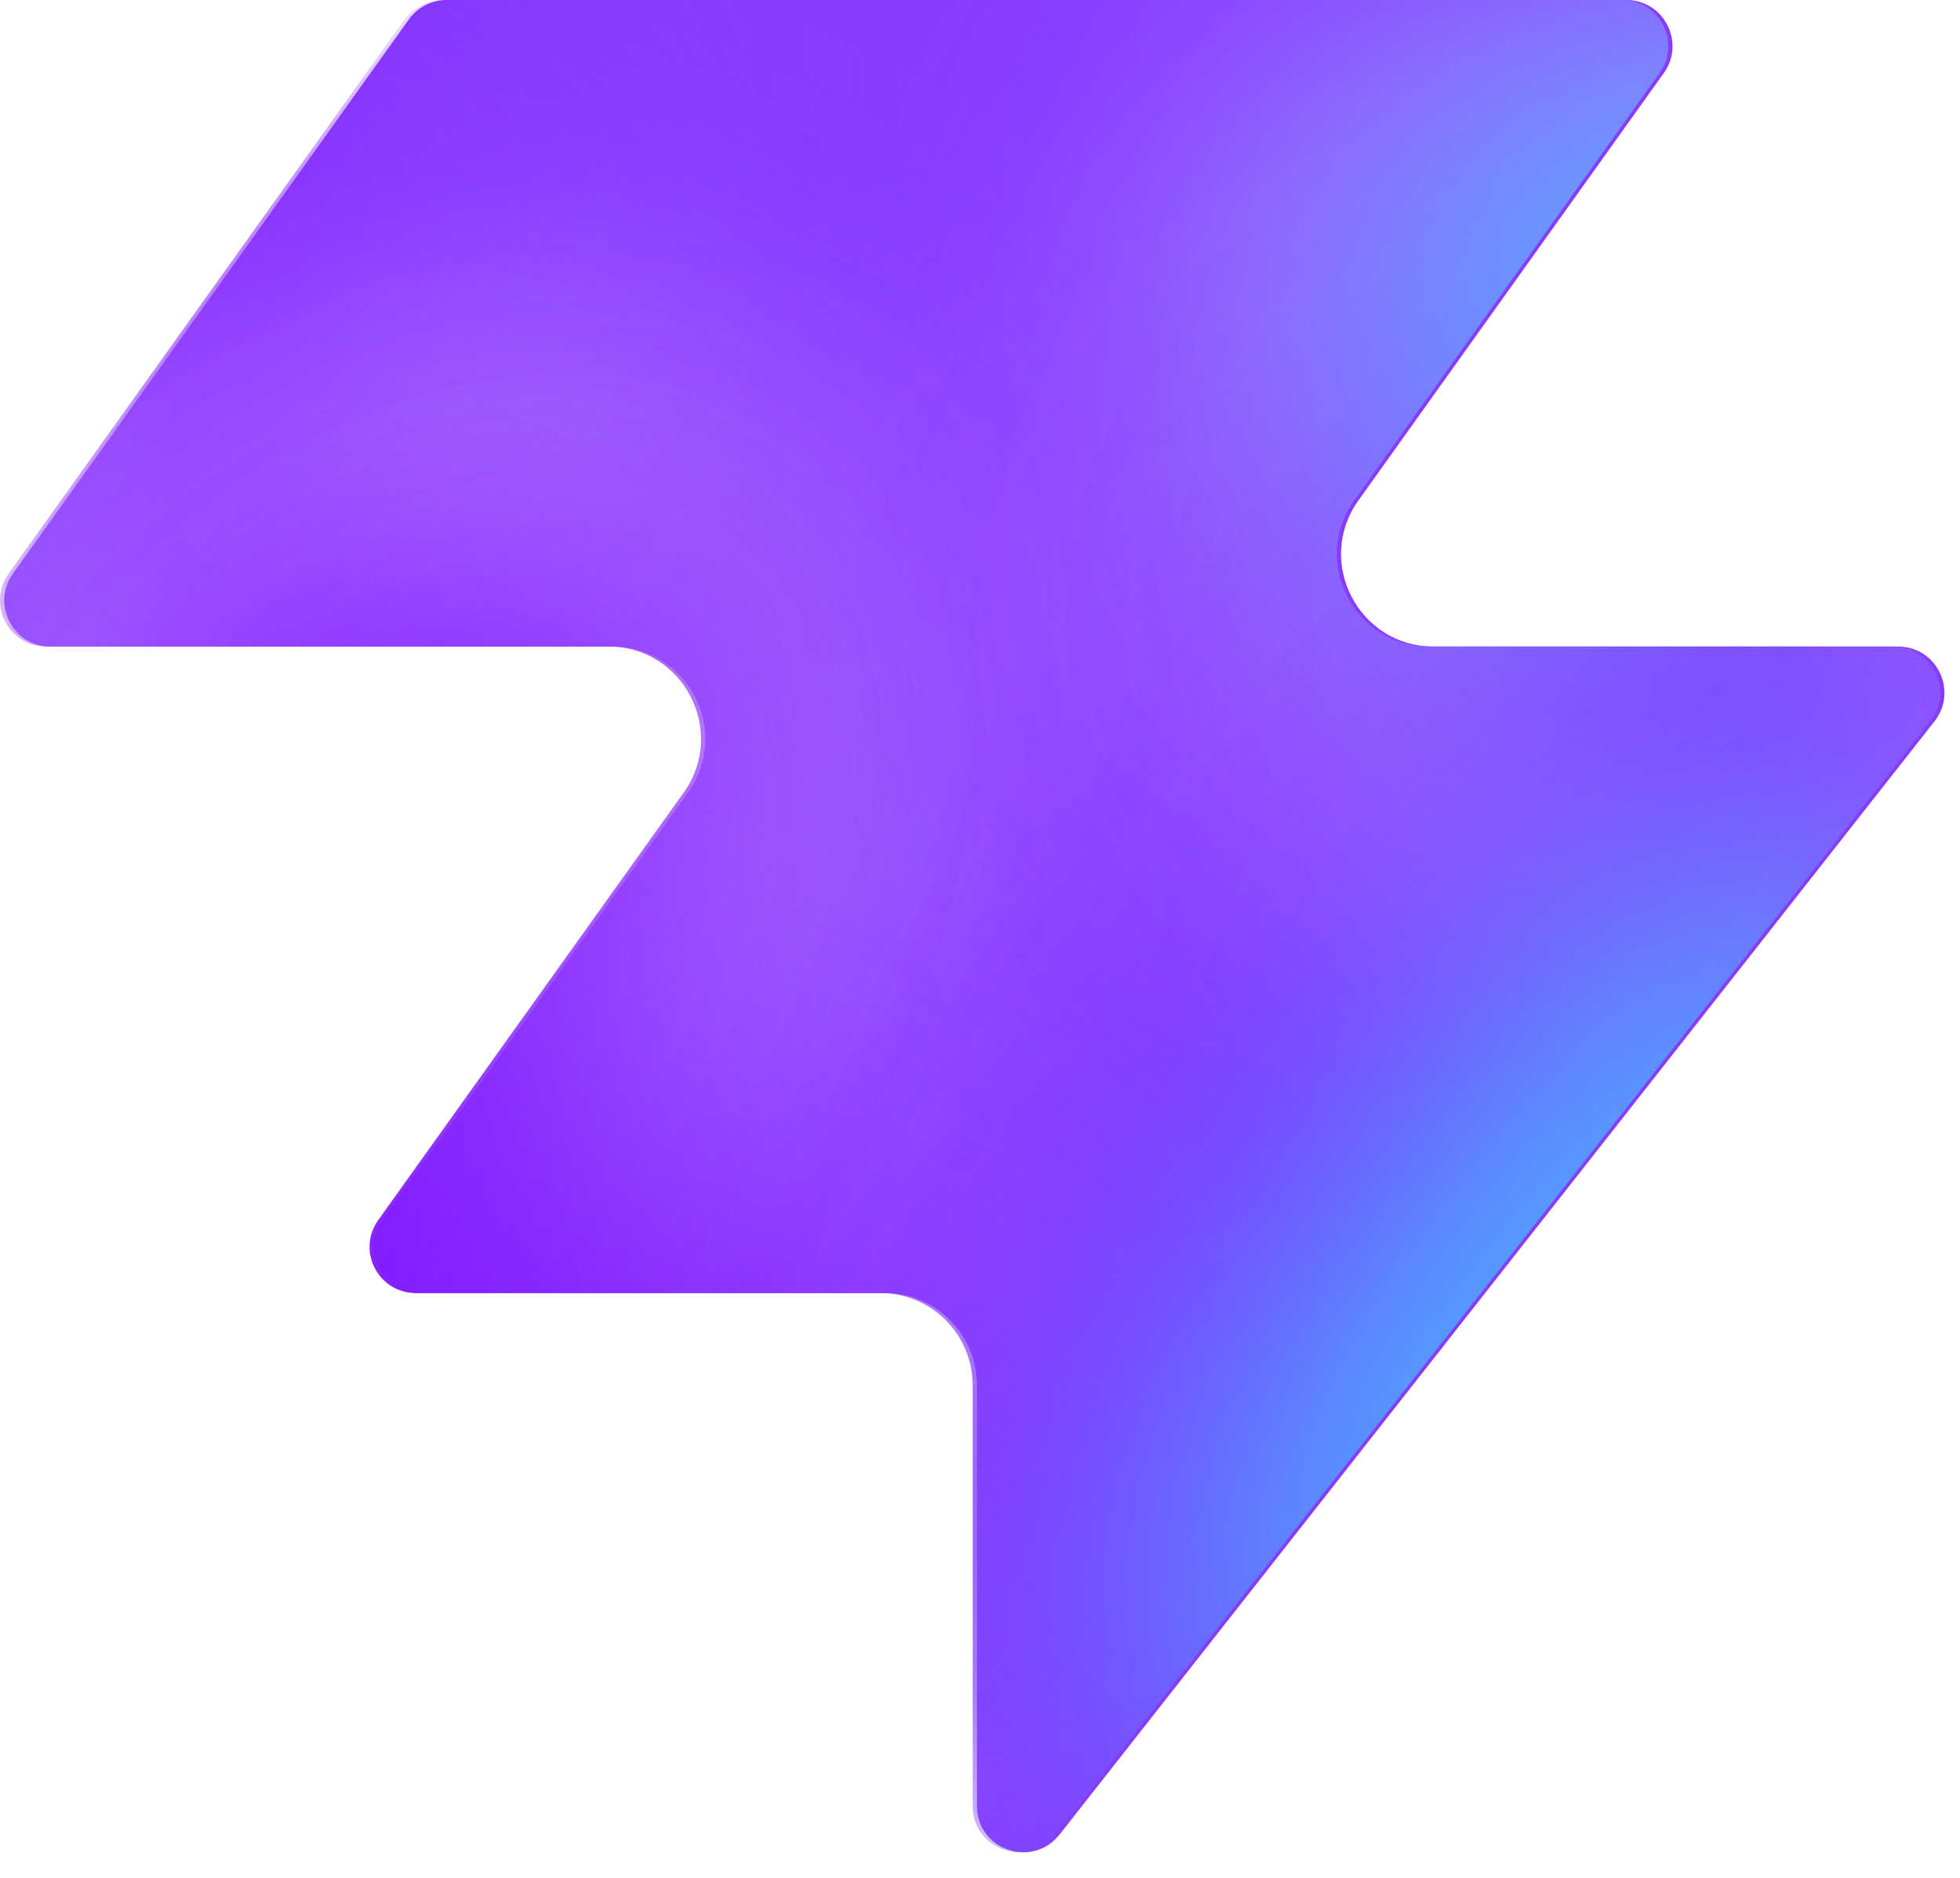
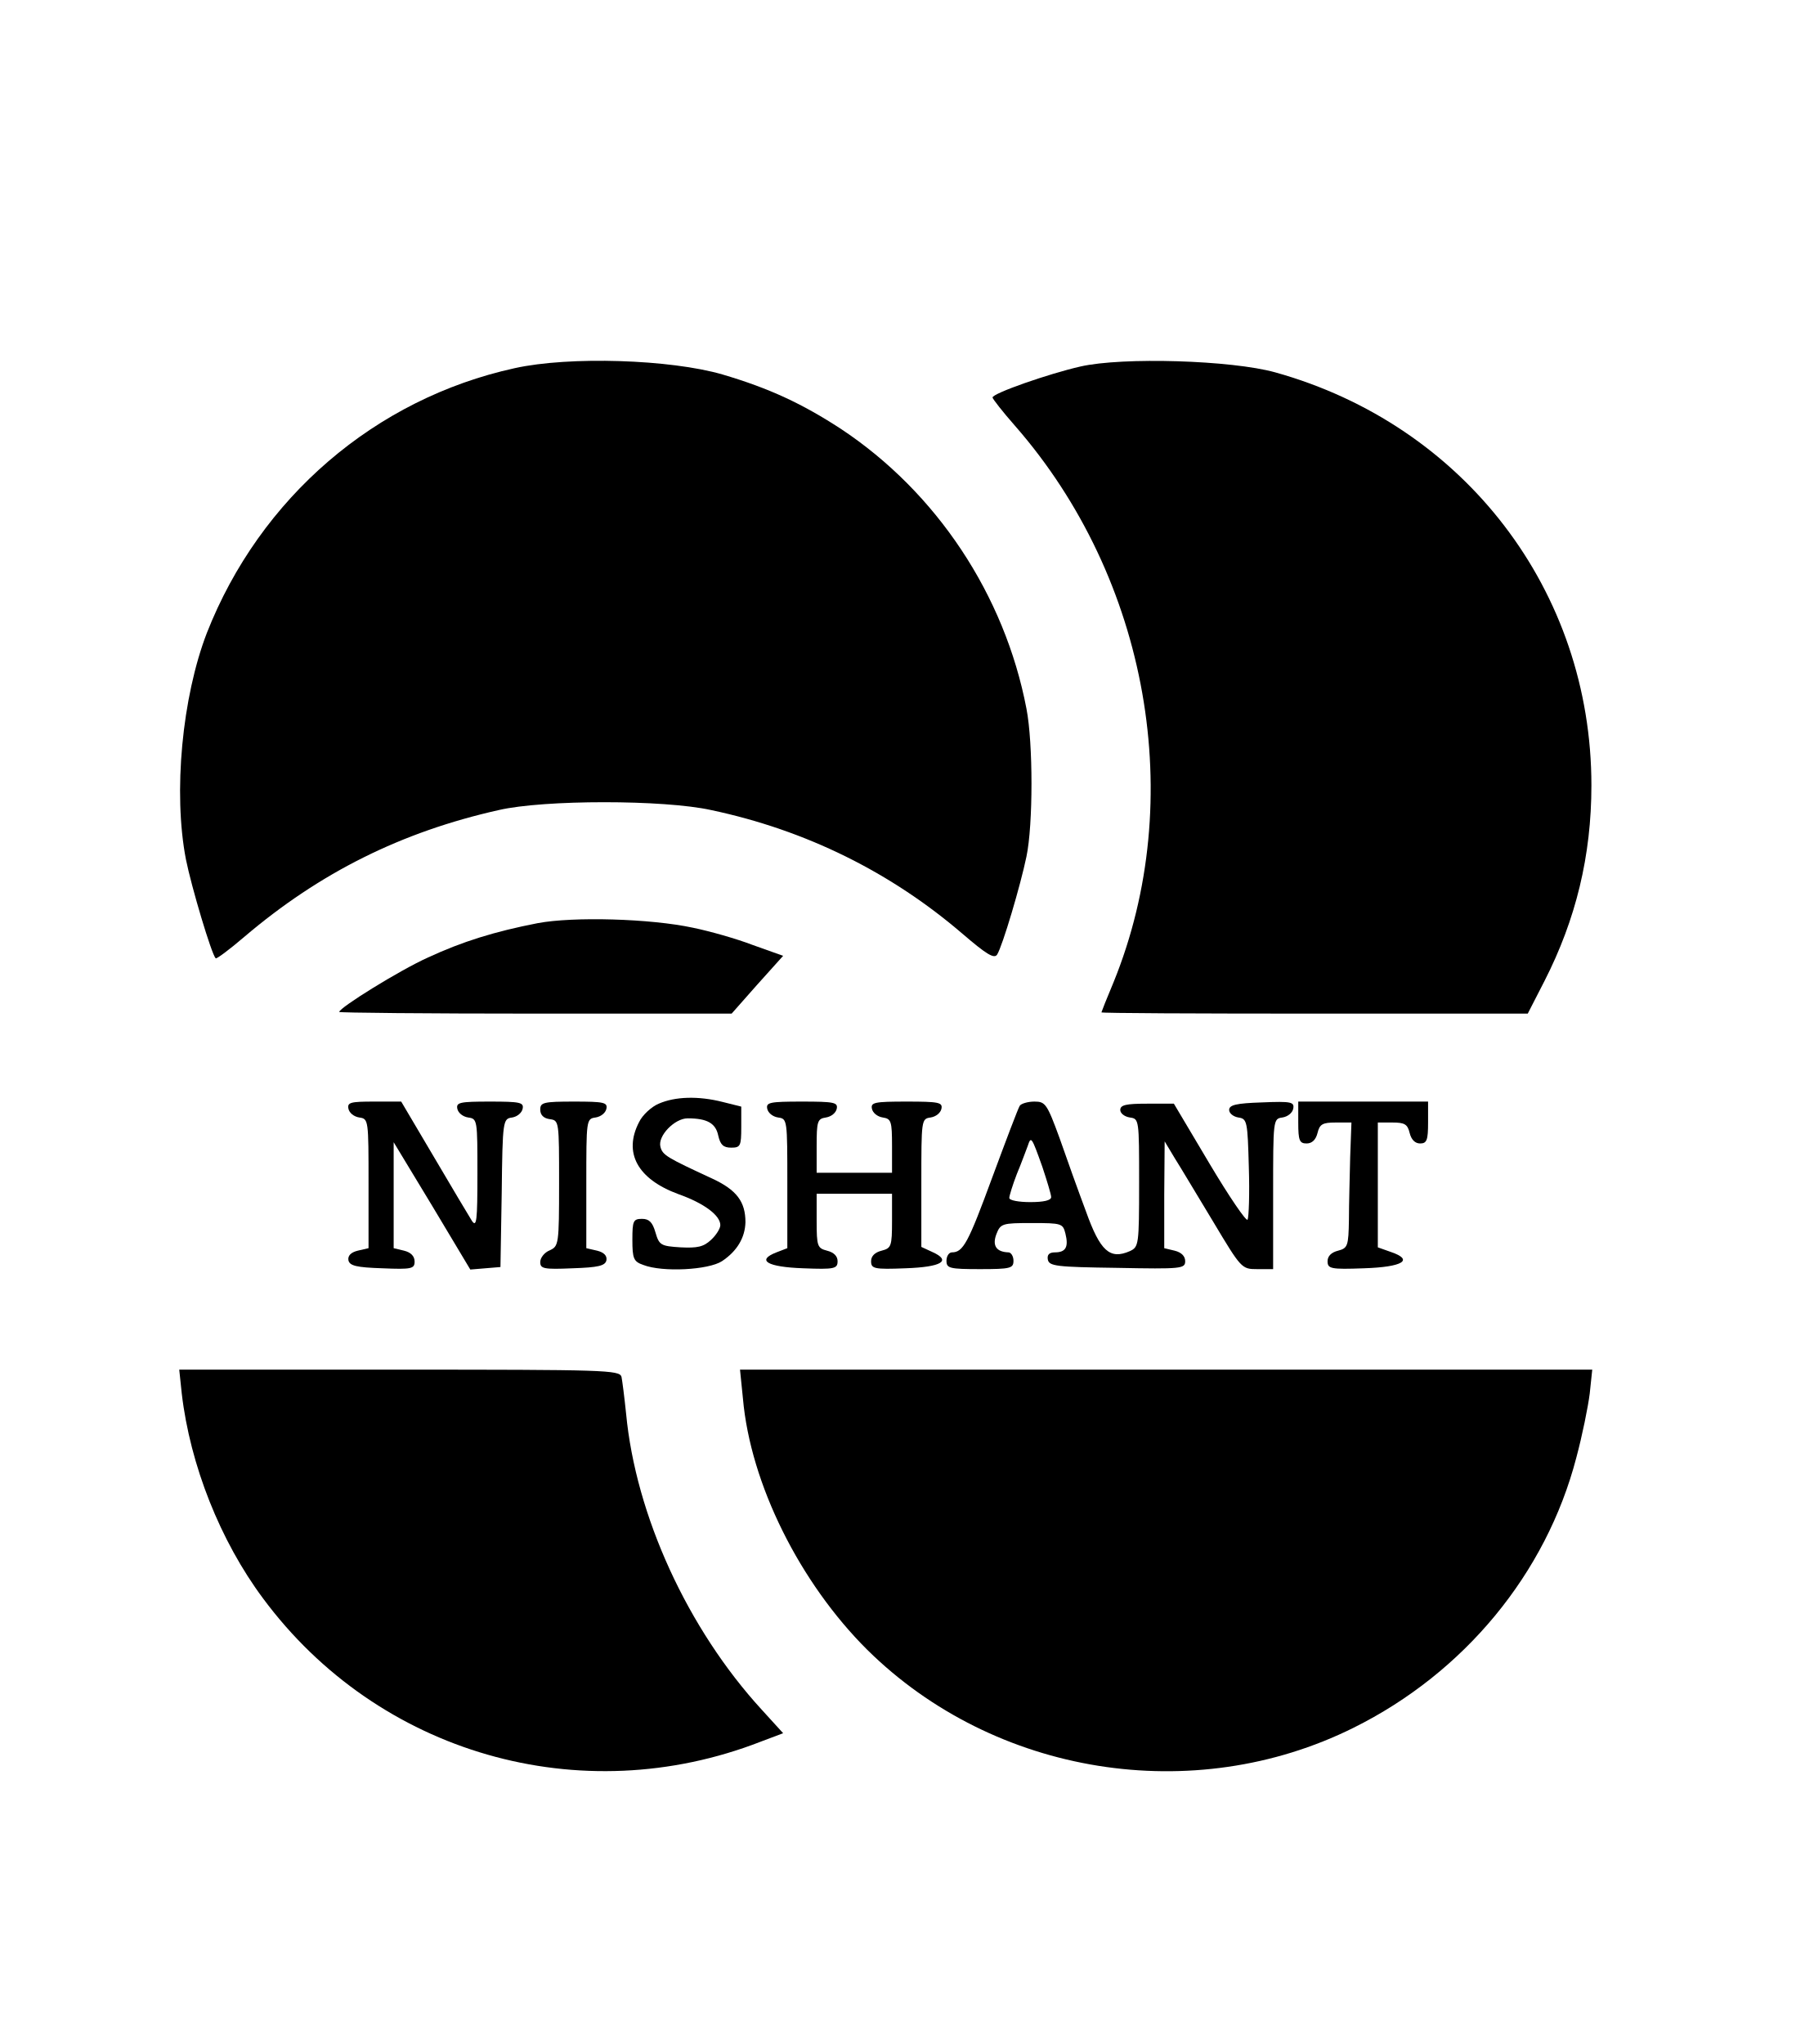
- <svg xmlns="http://www.w3.org/2000/svg" width="48" height="46" fill="none" viewBox="0 0 48 46">
-   <path fill="#863bff" d="M25.946 44.938c-.664.845-2.021.375-2.021-.698V33.937a2.26 2.26 0 0 0-2.262-2.262H10.287c-.92 0-1.456-1.04-.92-1.788l7.48-10.471c1.07-1.497 0-3.578-1.842-3.578H1.237c-.92 0-1.456-1.04-.92-1.788L10.013.474c.214-.297.556-.474.92-.474h28.894c.92 0 1.456 1.04.92 1.788l-7.48 10.471c-1.07 1.498 0 3.579 1.842 3.579h11.377c.943 0 1.473 1.088.89 1.83L25.947 44.94z" style="fill:#863bff;fill:color(display-p3 .525 .23 1);fill-opacity:1" />
-   <mask id="a" width="48" height="46" x="0" y="0" maskUnits="userSpaceOnUse" style="mask-type:alpha">
-     <path fill="#000" d="M25.842 44.938c-.664.844-2.021.375-2.021-.698V33.937a2.26 2.26 0 0 0-2.262-2.262H10.183c-.92 0-1.456-1.04-.92-1.788l7.48-10.471c1.07-1.498 0-3.579-1.842-3.579H1.133c-.92 0-1.456-1.04-.92-1.787L9.91.473c.214-.297.556-.474.92-.474h28.894c.92 0 1.456 1.04.92 1.788l-7.48 10.471c-1.07 1.498 0 3.578 1.842 3.578h11.377c.943 0 1.473 1.088.89 1.832L25.843 44.94z" style="fill:#000;fill-opacity:1" />
-   </mask>
-   <g mask="url(#a)">
-     <g filter="url(#b)">
-       <ellipse cx="5.508" cy="14.704" fill="#ede6ff" rx="5.508" ry="14.704" style="fill:#ede6ff;fill:color(display-p3 .927 .903 1);fill-opacity:1" transform="matrix(.00324 1 1 -.00324 -4.47 31.516)" />
-     </g>
-     <g filter="url(#c)">
-       <ellipse cx="10.399" cy="29.851" fill="#ede6ff" rx="10.399" ry="29.851" style="fill:#ede6ff;fill:color(display-p3 .927 .903 1);fill-opacity:1" transform="matrix(.00324 1 1 -.00324 -39.328 7.883)" />
-     </g>
-     <g filter="url(#d)">
-       <ellipse cx="5.508" cy="30.487" fill="#7e14ff" rx="5.508" ry="30.487" style="fill:#7e14ff;fill:color(display-p3 .492 .077 1);fill-opacity:1" transform="rotate(89.814 -25.913 -14.639)scale(1 -1)" />
-     </g>
-     <g filter="url(#e)">
-       <ellipse cx="5.508" cy="30.599" fill="#7e14ff" rx="5.508" ry="30.599" style="fill:#7e14ff;fill:color(display-p3 .492 .077 1);fill-opacity:1" transform="rotate(89.814 -32.644 -3.334)scale(1 -1)" />
-     </g>
-     <g filter="url(#f)">
-       <ellipse cx="5.508" cy="30.599" fill="#7e14ff" rx="5.508" ry="30.599" style="fill:#7e14ff;fill:color(display-p3 .492 .077 1);fill-opacity:1" transform="matrix(.00324 1 1 -.00324 -34.34 30.47)" />
-     </g>
-     <g filter="url(#g)">
-       <ellipse cx="14.072" cy="22.078" fill="#ede6ff" rx="14.072" ry="22.078" style="fill:#ede6ff;fill:color(display-p3 .927 .903 1);fill-opacity:1" transform="rotate(93.35 24.506 48.493)scale(-1 1)" />
-     </g>
-     <g filter="url(#h)">
-       <ellipse cx="3.47" cy="21.501" fill="#7e14ff" rx="3.47" ry="21.501" style="fill:#7e14ff;fill:color(display-p3 .492 .077 1);fill-opacity:1" transform="rotate(89.009 28.708 47.59)scale(-1 1)" />
-     </g>
-     <g filter="url(#i)">
-       <ellipse cx="3.47" cy="21.501" fill="#7e14ff" rx="3.47" ry="21.501" style="fill:#7e14ff;fill:color(display-p3 .492 .077 1);fill-opacity:1" transform="rotate(89.009 28.708 47.59)scale(-1 1)" />
-     </g>
-     <g filter="url(#j)">
-       <ellipse cx=".387" cy="8.972" fill="#7e14ff" rx="4.407" ry="29.108" style="fill:#7e14ff;fill:color(display-p3 .492 .077 1);fill-opacity:1" transform="rotate(39.51 .387 8.972)" />
-     </g>
-     <g filter="url(#k)">
-       <ellipse cx="47.523" cy="-6.092" fill="#7e14ff" rx="4.407" ry="29.108" style="fill:#7e14ff;fill:color(display-p3 .492 .077 1);fill-opacity:1" transform="rotate(37.892 47.523 -6.092)" />
-     </g>
-     <g filter="url(#l)">
-       <ellipse cx="41.412" cy="6.333" fill="#47bfff" rx="5.971" ry="9.665" style="fill:#47bfff;fill:color(display-p3 .28 .748 1);fill-opacity:1" transform="rotate(37.892 41.412 6.333)" />
-     </g>
-     <g filter="url(#m)">
-       <ellipse cx="-1.879" cy="38.332" fill="#7e14ff" rx="4.407" ry="29.108" style="fill:#7e14ff;fill:color(display-p3 .492 .077 1);fill-opacity:1" transform="rotate(37.892 -1.88 38.332)" />
-     </g>
-     <g filter="url(#n)">
-       <ellipse cx="-1.879" cy="38.332" fill="#7e14ff" rx="4.407" ry="29.108" style="fill:#7e14ff;fill:color(display-p3 .492 .077 1);fill-opacity:1" transform="rotate(37.892 -1.88 38.332)" />
-     </g>
-     <g filter="url(#o)">
-       <ellipse cx="35.651" cy="29.907" fill="#7e14ff" rx="4.407" ry="29.108" style="fill:#7e14ff;fill:color(display-p3 .492 .077 1);fill-opacity:1" transform="rotate(37.892 35.651 29.907)" />
-     </g>
-     <g filter="url(#p)">
-       <ellipse cx="38.418" cy="32.4" fill="#47bfff" rx="5.971" ry="15.297" style="fill:#47bfff;fill:color(display-p3 .28 .748 1);fill-opacity:1" transform="rotate(37.892 38.418 32.4)" />
-     </g>
+ <svg xmlns="http://www.w3.org/2000/svg" version="1.0" width="431pt" height="488pt" viewBox="0 0 431 488" preserveAspectRatio="xMidYMid meet">
+   <g transform="translate(0,488) scale(0.1,-0.1)" fill="#000000" stroke="none">
+     <path d="M1229 4001 c-333 -73 -608 -309 -735 -632 -59 -153 -81 -381 -50 -541 13 -65 61 -226 71 -236 2 -2 33 21 68 51 181 154 376 251 608 303 108 25 394 25 507 0 227 -48 430 -149 601 -296 56 -48 75 -60 82 -49 13 21 56 166 70 234 16 76 16 271 0 353 -52 272 -215 517 -443 668 -92 60 -171 97 -283 130 -124 36 -365 44 -496 15z" />
+     <path d="M2580 4005 c-75 -17 -210 -64 -210 -74 0 -3 24 -34 54 -68 319 -365 412 -893 235 -1328 -16 -38 -29 -71 -29 -72 0 -2 229 -3 509 -3 l509 0 40 78 c75 147 112 299 112 467 0 464 -303 860 -755 986 -104 29 -364 37 -465 14z" />
+     <path d="M1284 2676 c-103 -20 -180 -44 -262 -82 -67 -30 -212 -120 -212 -130 0 -2 211 -4 469 -4 l468 0 61 69 62 69 -73 26 c-39 15 -103 33 -142 41 -102 22 -286 27 -371 11z" />
+     <path d="M1573 2245 c-17 -7 -39 -27 -47 -44 -38 -73 -4 -136 94 -172 62 -22 100 -51 100 -74 0 -8 -10 -24 -22 -35 -18 -17 -33 -20 -73 -18 -47 3 -51 5 -60 36 -7 24 -15 32 -32 32 -21 0 -23 -5 -23 -50 0 -45 3 -52 26 -60 46 -18 156 -12 188 9 36 24 55 56 56 93 0 49 -21 77 -79 104 -108 50 -119 56 -124 76 -7 26 34 68 65 68 47 0 67 -12 73 -41 5 -22 12 -29 31 -29 22 0 24 4 24 49 l0 49 -44 11 c-59 15 -114 13 -153 -4z" />
+     <path d="M832 2233 c2 -10 13 -19 26 -21 22 -3 22 -6 22 -158 l0 -154 -26 -6 c-16 -4 -24 -12 -22 -23 3 -13 19 -17 81 -19 70 -3 77 -1 77 16 0 13 -9 22 -25 26 l-25 6 0 127 0 126 92 -152 91 -152 36 3 36 3 3 177 c2 174 3 177 25 180 12 2 23 11 25 21 3 15 -6 17 -78 17 -72 0 -81 -2 -78 -17 2 -10 13 -19 26 -21 22 -3 22 -6 22 -135 0 -112 -2 -128 -13 -112 -7 11 -48 80 -91 153 l-78 132 -65 0 c-56 0 -64 -2 -61 -17z" />
+     <path d="M1290 2231 c0 -13 8 -21 23 -23 22 -3 22 -5 22 -153 0 -146 -1 -150 -22 -160 -13 -5 -23 -18 -23 -28 0 -16 8 -18 77 -15 62 2 78 6 81 19 2 11 -6 19 -22 23 l-26 6 0 154 c0 152 0 155 22 158 13 2 24 11 26 21 3 15 -6 17 -77 17 -73 0 -81 -2 -81 -19z" />
+     <path d="M1832 2233 c2 -10 13 -19 26 -21 22 -3 22 -5 22 -158 l0 -154 -26 -10 c-49 -19 -22 -35 64 -38 75 -3 82 -1 82 17 0 12 -9 21 -25 25 -23 6 -25 10 -25 71 l0 65 90 0 90 0 0 -65 c0 -61 -2 -65 -25 -71 -16 -4 -25 -13 -25 -25 0 -18 7 -20 82 -17 87 3 111 18 64 39 l-26 12 0 153 c0 150 0 153 22 156 13 2 24 11 26 21 3 15 -6 17 -83 17 -77 0 -86 -2 -83 -17 2 -10 13 -19 26 -21 20 -3 22 -9 22 -68 l0 -64 -90 0 -90 0 0 64 c0 59 2 65 22 68 13 2 24 11 26 21 3 15 -6 17 -83 17 -77 0 -86 -2 -83 -17z" />
+     <path d="M2435 2240 c-4 -6 -33 -83 -66 -172 -57 -155 -69 -178 -96 -178 -7 0 -13 -9 -13 -20 0 -18 7 -20 80 -20 73 0 80 2 80 20 0 11 -6 20 -12 20 -29 1 -39 16 -29 43 10 26 14 27 85 27 71 0 74 -1 80 -25 8 -32 1 -45 -25 -45 -14 0 -19 -6 -17 -17 3 -16 20 -18 166 -20 153 -3 162 -2 162 16 0 12 -9 21 -25 25 l-25 6 0 128 1 127 24 -40 c14 -22 55 -91 92 -152 67 -112 68 -113 105 -113 l38 0 0 179 c0 178 0 180 22 183 13 2 24 11 26 21 3 16 -4 18 -75 15 -61 -2 -78 -6 -78 -18 0 -8 10 -16 22 -18 21 -3 22 -9 25 -119 2 -63 0 -119 -3 -125 -3 -5 -44 55 -91 134 l-85 143 -64 0 c-50 0 -64 -3 -64 -15 0 -8 10 -16 23 -18 22 -3 22 -5 22 -156 0 -149 -1 -153 -22 -163 -48 -21 -71 0 -105 95 -18 48 -46 126 -63 175 -30 82 -34 87 -60 87 -16 0 -32 -5 -35 -10z m54 -146 c11 -33 21 -66 21 -72 0 -8 -18 -12 -50 -12 -27 0 -50 4 -50 10 0 5 8 31 18 57 11 26 22 57 26 67 8 24 9 23 35 -50z" />
+     <path d="M3100 2200 c0 -43 3 -50 20 -50 13 0 22 9 26 25 5 21 12 25 43 25 l38 0 -3 -82 c-1 -46 -3 -113 -3 -150 -1 -63 -3 -68 -26 -74 -16 -4 -25 -13 -25 -25 0 -18 7 -20 87 -17 93 3 120 20 64 39 l-31 11 0 149 0 149 35 0 c29 0 36 -4 41 -25 4 -16 13 -25 25 -25 16 0 19 8 19 50 l0 50 -155 0 -155 0 0 -50z" />
+     <path d="M434 1553 c20 -171 92 -352 194 -489 275 -371 758 -510 1189 -342 l53 20 -51 56 c-177 193 -301 464 -324 707 -4 39 -9 78 -11 88 -5 16 -39 17 -531 17 l-525 0 6 -57z" />
+     <path d="M1774 1541 c18 -204 136 -440 297 -600 304 -300 779 -376 1161 -186 264 131 460 368 532 645 14 52 28 121 32 153 l6 57 -1017 0 -1018 0 7 -69z" />
  </g>
-   <defs>
-     <filter id="b" width="60.045" height="41.654" x="-19.77" y="16.149" color-interpolation-filters="sRGB" filterUnits="userSpaceOnUse">
-       <feFlood flood-opacity="0" result="BackgroundImageFix" />
-       <feBlend in="SourceGraphic" in2="BackgroundImageFix" result="shape" />
-       <feGaussianBlur result="effect1_foregroundBlur_2002_17158" stdDeviation="7.659" />
-     </filter>
-     <filter id="c" width="90.34" height="51.437" x="-54.613" y="-7.533" color-interpolation-filters="sRGB" filterUnits="userSpaceOnUse">
-       <feFlood flood-opacity="0" result="BackgroundImageFix" />
-       <feBlend in="SourceGraphic" in2="BackgroundImageFix" result="shape" />
-       <feGaussianBlur result="effect1_foregroundBlur_2002_17158" stdDeviation="7.659" />
-     </filter>
-     <filter id="d" width="79.355" height="29.4" x="-49.64" y="2.03" color-interpolation-filters="sRGB" filterUnits="userSpaceOnUse">
-       <feFlood flood-opacity="0" result="BackgroundImageFix" />
-       <feBlend in="SourceGraphic" in2="BackgroundImageFix" result="shape" />
-       <feGaussianBlur result="effect1_foregroundBlur_2002_17158" stdDeviation="4.596" />
-     </filter>
-     <filter id="e" width="79.579" height="29.4" x="-45.045" y="20.029" color-interpolation-filters="sRGB" filterUnits="userSpaceOnUse">
-       <feFlood flood-opacity="0" result="BackgroundImageFix" />
-       <feBlend in="SourceGraphic" in2="BackgroundImageFix" result="shape" />
-       <feGaussianBlur result="effect1_foregroundBlur_2002_17158" stdDeviation="4.596" />
-     </filter>
-     <filter id="f" width="79.579" height="29.4" x="-43.513" y="21.178" color-interpolation-filters="sRGB" filterUnits="userSpaceOnUse">
-       <feFlood flood-opacity="0" result="BackgroundImageFix" />
-       <feBlend in="SourceGraphic" in2="BackgroundImageFix" result="shape" />
-       <feGaussianBlur result="effect1_foregroundBlur_2002_17158" stdDeviation="4.596" />
-     </filter>
-     <filter id="g" width="74.749" height="58.852" x="15.756" y="-17.901" color-interpolation-filters="sRGB" filterUnits="userSpaceOnUse">
-       <feFlood flood-opacity="0" result="BackgroundImageFix" />
-       <feBlend in="SourceGraphic" in2="BackgroundImageFix" result="shape" />
-       <feGaussianBlur result="effect1_foregroundBlur_2002_17158" stdDeviation="7.659" />
-     </filter>
-     <filter id="h" width="61.377" height="25.362" x="23.548" y="2.284" color-interpolation-filters="sRGB" filterUnits="userSpaceOnUse">
-       <feFlood flood-opacity="0" result="BackgroundImageFix" />
-       <feBlend in="SourceGraphic" in2="BackgroundImageFix" result="shape" />
-       <feGaussianBlur result="effect1_foregroundBlur_2002_17158" stdDeviation="4.596" />
-     </filter>
-     <filter id="i" width="61.377" height="25.362" x="23.548" y="2.284" color-interpolation-filters="sRGB" filterUnits="userSpaceOnUse">
-       <feFlood flood-opacity="0" result="BackgroundImageFix" />
-       <feBlend in="SourceGraphic" in2="BackgroundImageFix" result="shape" />
-       <feGaussianBlur result="effect1_foregroundBlur_2002_17158" stdDeviation="4.596" />
-     </filter>
-     <filter id="j" width="56.045" height="63.649" x="-27.636" y="-22.853" color-interpolation-filters="sRGB" filterUnits="userSpaceOnUse">
-       <feFlood flood-opacity="0" result="BackgroundImageFix" />
-       <feBlend in="SourceGraphic" in2="BackgroundImageFix" result="shape" />
-       <feGaussianBlur result="effect1_foregroundBlur_2002_17158" stdDeviation="4.596" />
-     </filter>
-     <filter id="k" width="54.814" height="64.646" x="20.116" y="-38.415" color-interpolation-filters="sRGB" filterUnits="userSpaceOnUse">
-       <feFlood flood-opacity="0" result="BackgroundImageFix" />
-       <feBlend in="SourceGraphic" in2="BackgroundImageFix" result="shape" />
-       <feGaussianBlur result="effect1_foregroundBlur_2002_17158" stdDeviation="4.596" />
-     </filter>
-     <filter id="l" width="33.541" height="35.313" x="24.641" y="-11.323" color-interpolation-filters="sRGB" filterUnits="userSpaceOnUse">
-       <feFlood flood-opacity="0" result="BackgroundImageFix" />
-       <feBlend in="SourceGraphic" in2="BackgroundImageFix" result="shape" />
-       <feGaussianBlur result="effect1_foregroundBlur_2002_17158" stdDeviation="4.596" />
-     </filter>
-     <filter id="m" width="54.814" height="64.646" x="-29.286" y="6.009" color-interpolation-filters="sRGB" filterUnits="userSpaceOnUse">
-       <feFlood flood-opacity="0" result="BackgroundImageFix" />
-       <feBlend in="SourceGraphic" in2="BackgroundImageFix" result="shape" />
-       <feGaussianBlur result="effect1_foregroundBlur_2002_17158" stdDeviation="4.596" />
-     </filter>
-     <filter id="n" width="54.814" height="64.646" x="-29.286" y="6.009" color-interpolation-filters="sRGB" filterUnits="userSpaceOnUse">
-       <feFlood flood-opacity="0" result="BackgroundImageFix" />
-       <feBlend in="SourceGraphic" in2="BackgroundImageFix" result="shape" />
-       <feGaussianBlur result="effect1_foregroundBlur_2002_17158" stdDeviation="4.596" />
-     </filter>
-     <filter id="o" width="54.814" height="64.646" x="8.244" y="-2.416" color-interpolation-filters="sRGB" filterUnits="userSpaceOnUse">
-       <feFlood flood-opacity="0" result="BackgroundImageFix" />
-       <feBlend in="SourceGraphic" in2="BackgroundImageFix" result="shape" />
-       <feGaussianBlur result="effect1_foregroundBlur_2002_17158" stdDeviation="4.596" />
-     </filter>
-     <filter id="p" width="39.409" height="43.623" x="18.713" y="10.588" color-interpolation-filters="sRGB" filterUnits="userSpaceOnUse">
-       <feFlood flood-opacity="0" result="BackgroundImageFix" />
-       <feBlend in="SourceGraphic" in2="BackgroundImageFix" result="shape" />
-       <feGaussianBlur result="effect1_foregroundBlur_2002_17158" stdDeviation="4.596" />
-     </filter>
-   </defs>
</svg>
